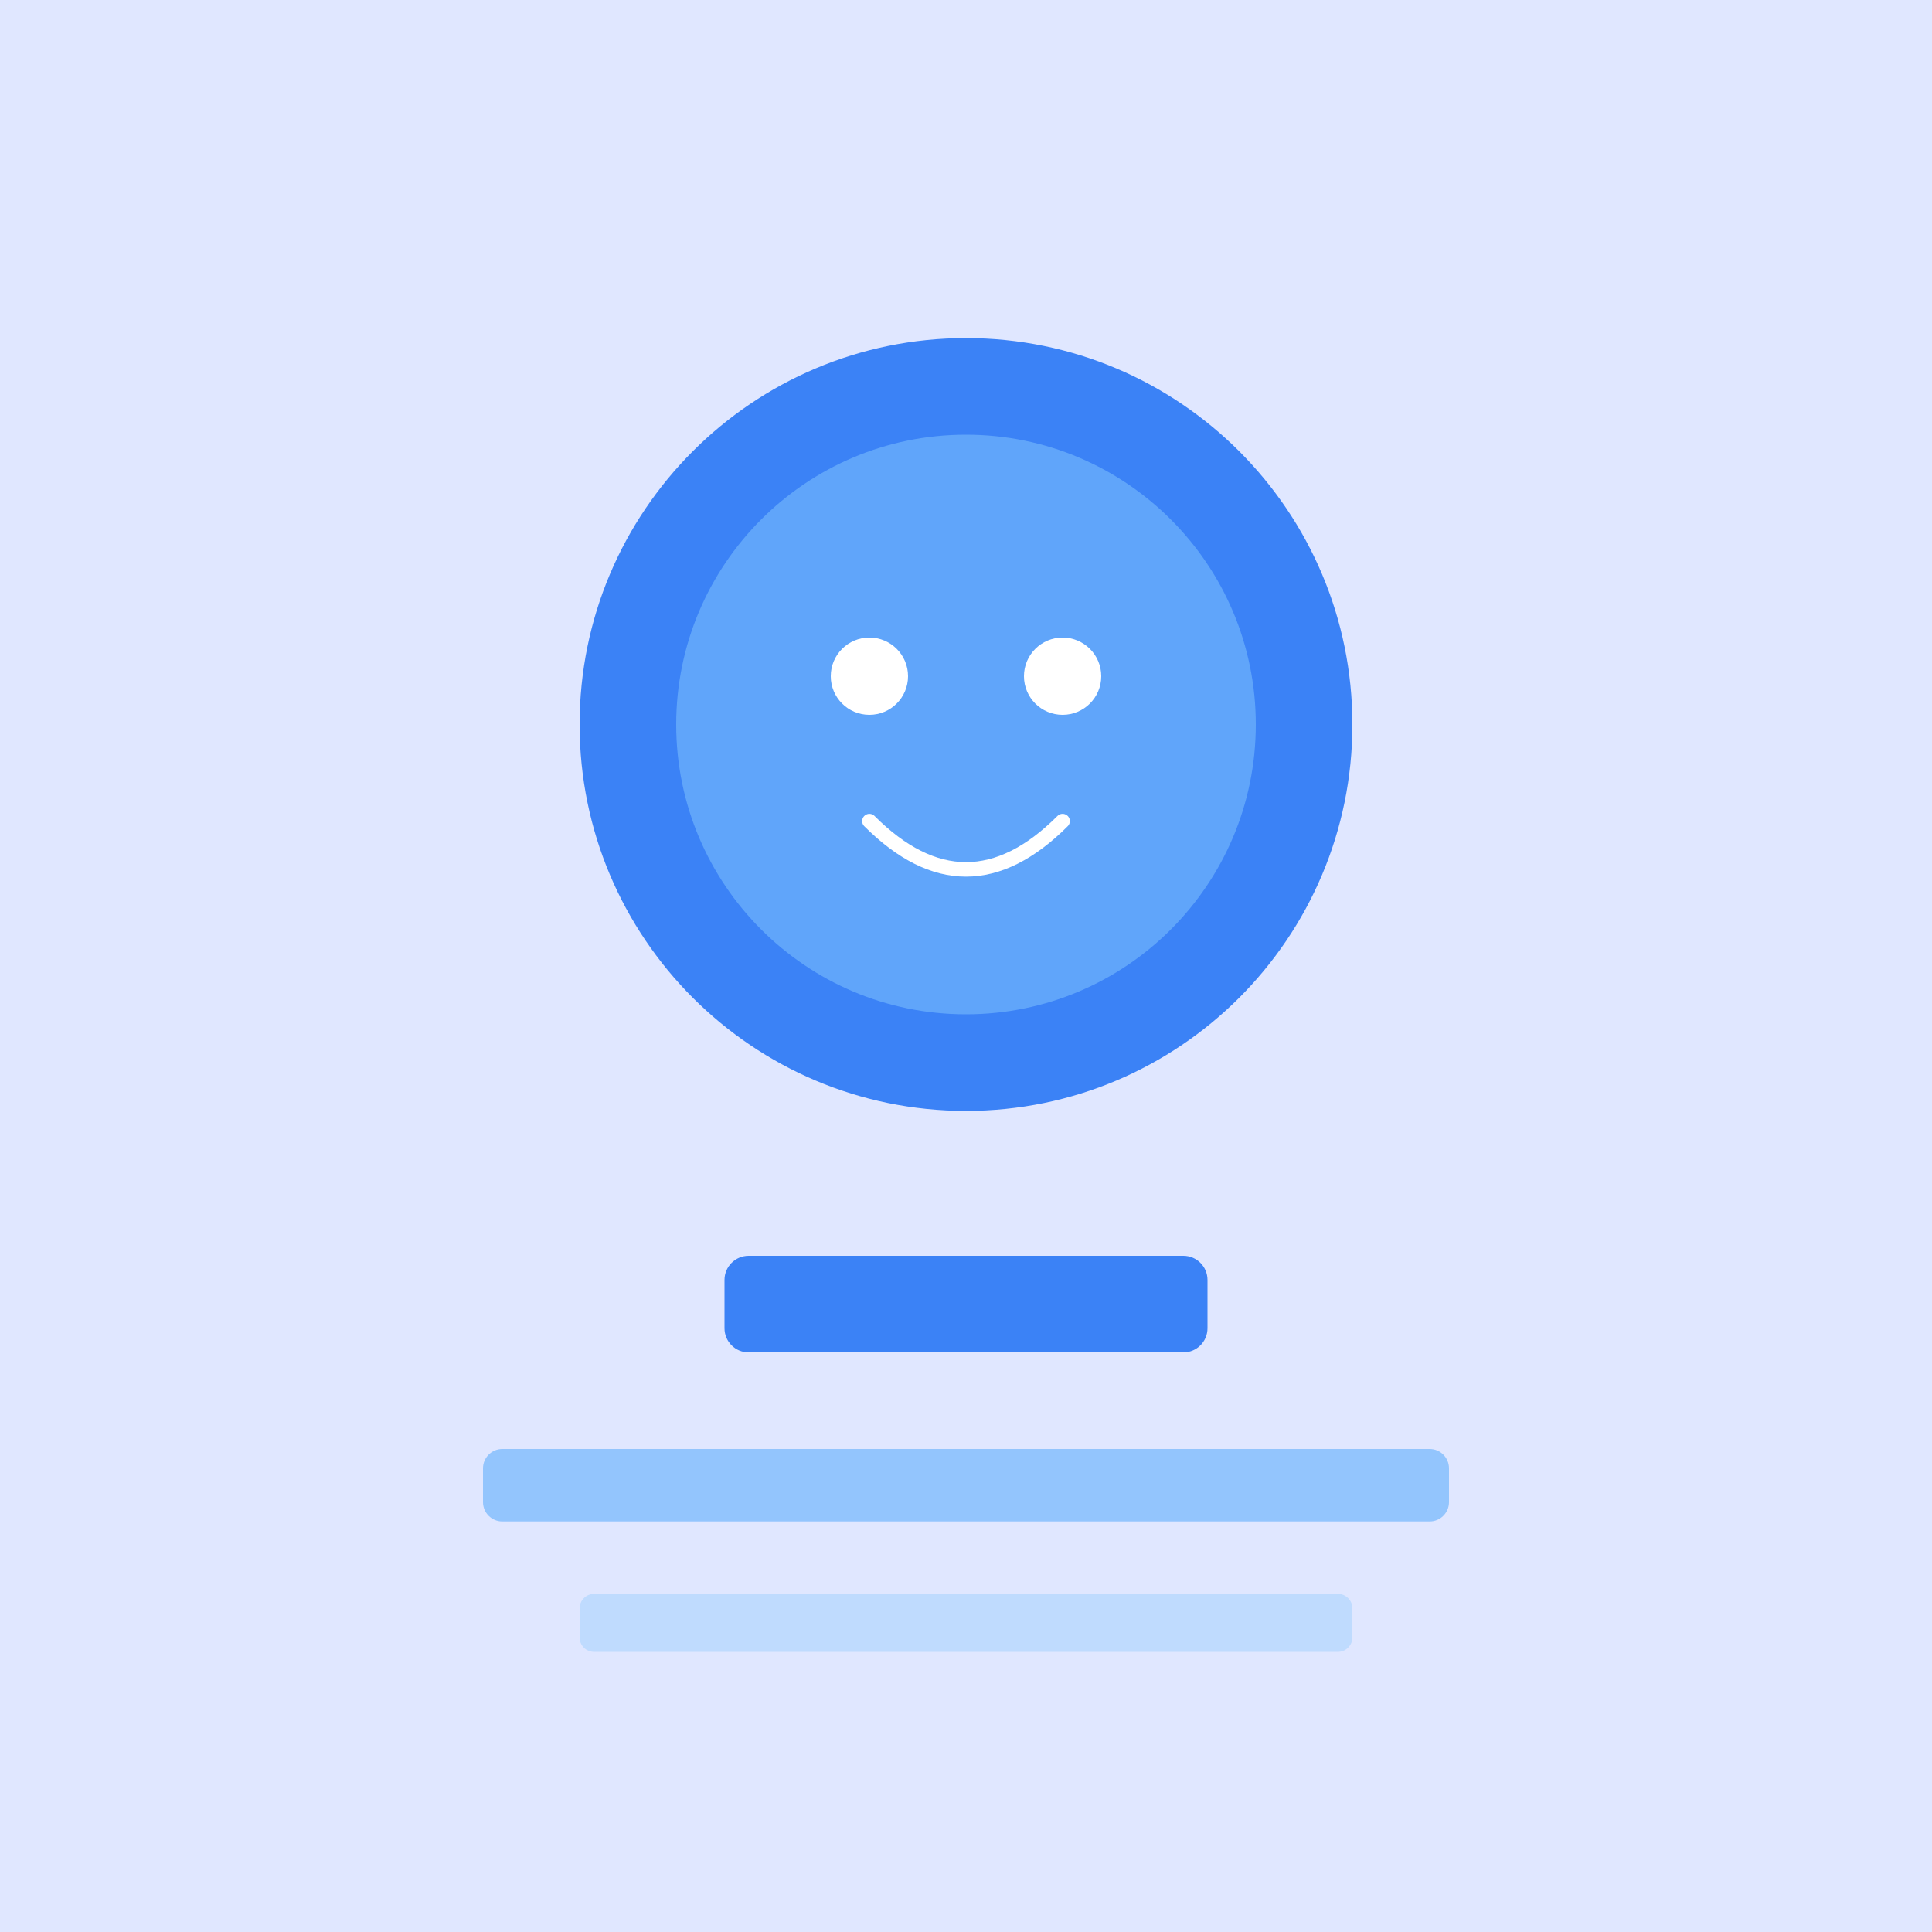
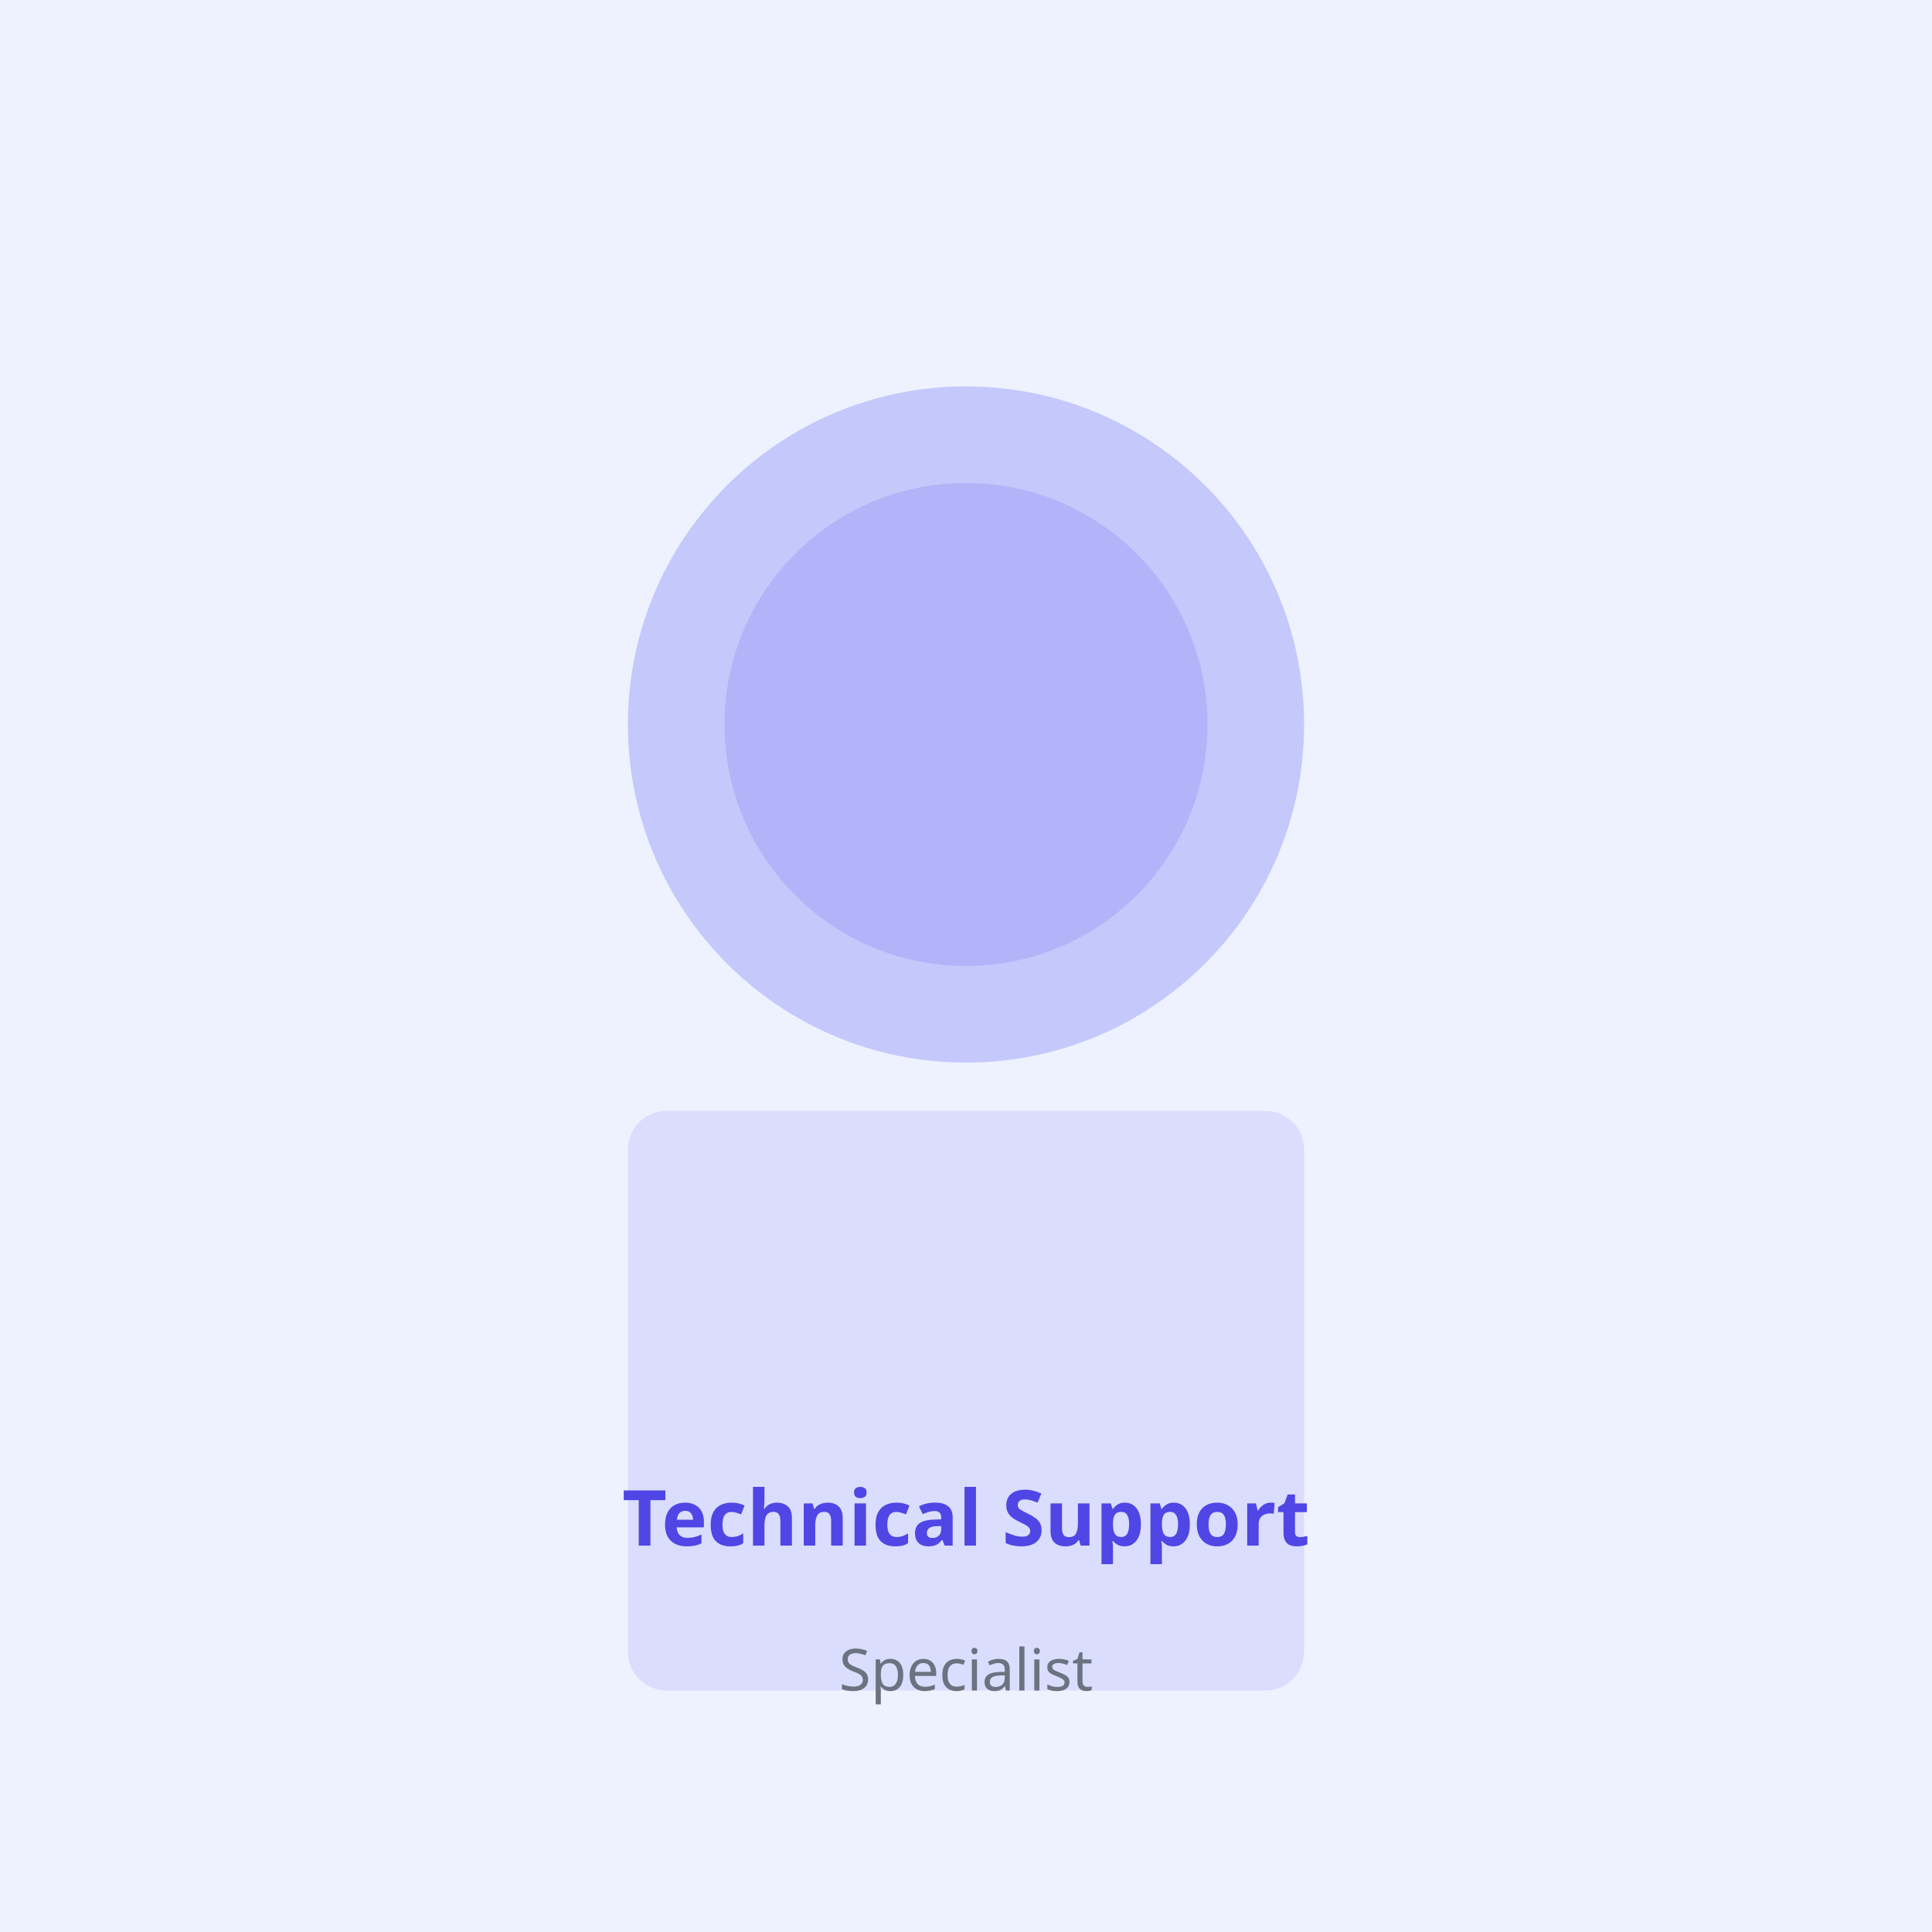
- <svg xmlns="http://www.w3.org/2000/svg" width="400" height="400" viewBox="0 0 400 400" fill="none">
-   <rect width="400" height="400" fill="#E0E7FF" />
-   <circle cx="200" cy="150" r="80" fill="#3B82F6" />
-   <circle cx="200" cy="150" r="60" fill="#60A5FA" />
-   <circle cx="180" cy="140" r="8" fill="white" />
-   <circle cx="220" cy="140" r="8" fill="white" />
-   <path d="M180 170 Q200 190 220 170" stroke="white" stroke-width="3" stroke-linecap="round" />
-   <rect x="150" y="260" width="100" height="20" rx="5" fill="#3B82F6" />
-   <rect x="100" y="300" width="200" height="15" rx="4" fill="#93C5FD" />
-   <rect x="120" y="330" width="160" height="12" rx="3" fill="#BFDBFE" />
+ <svg xmlns="http://www.w3.org/2000/svg" viewBox="0 0 400 400" fill="none">
+   <rect width="400" height="400" fill="#EEF2FF" />
+   <circle cx="200" cy="150" r="70" fill="#6366F1" opacity="0.3" />
+   <circle cx="200" cy="150" r="50" fill="#6366F1" opacity="0.2" />
+   <rect x="130" y="230" width="140" height="120" rx="8" fill="#6366F1" opacity="0.15" />
+   <text x="200" y="320" text-anchor="middle" font-family="system-ui" font-size="16" font-weight="600" fill="#4F46E5">Technical Support</text>
+   <text x="200" y="350" text-anchor="middle" font-family="system-ui" font-size="12" fill="#6B7280">Specialist</text>
</svg>
